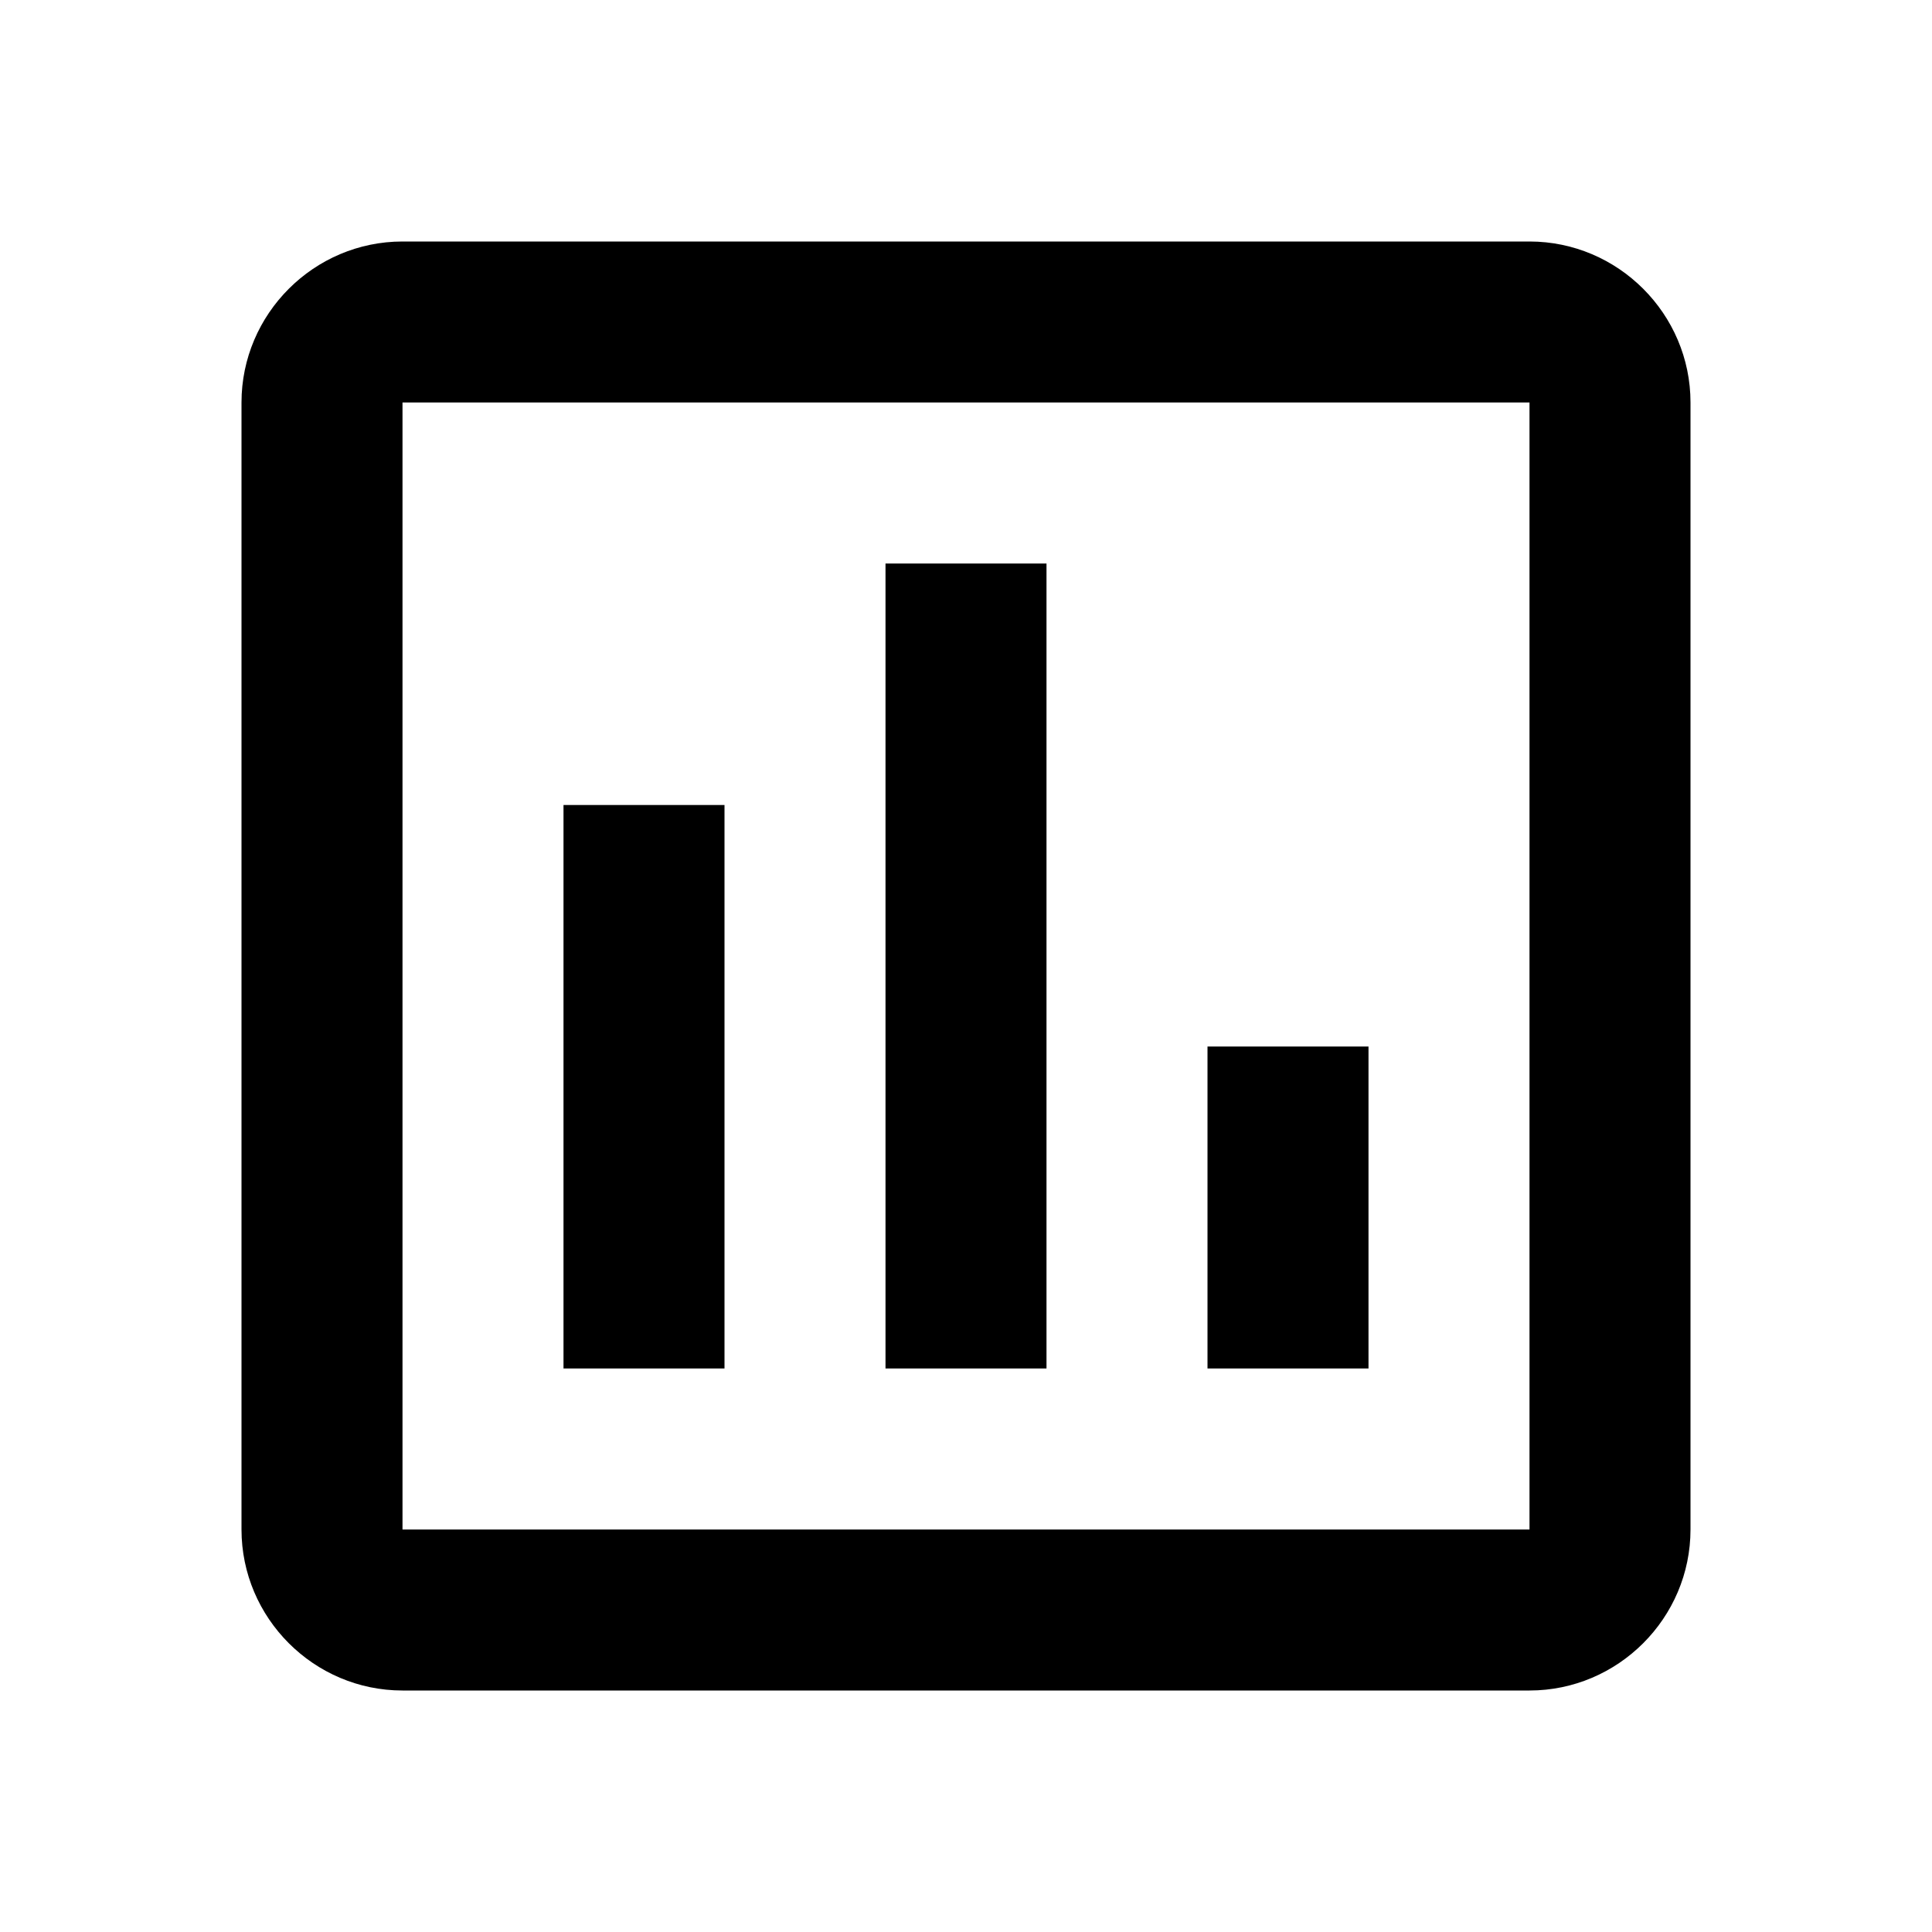
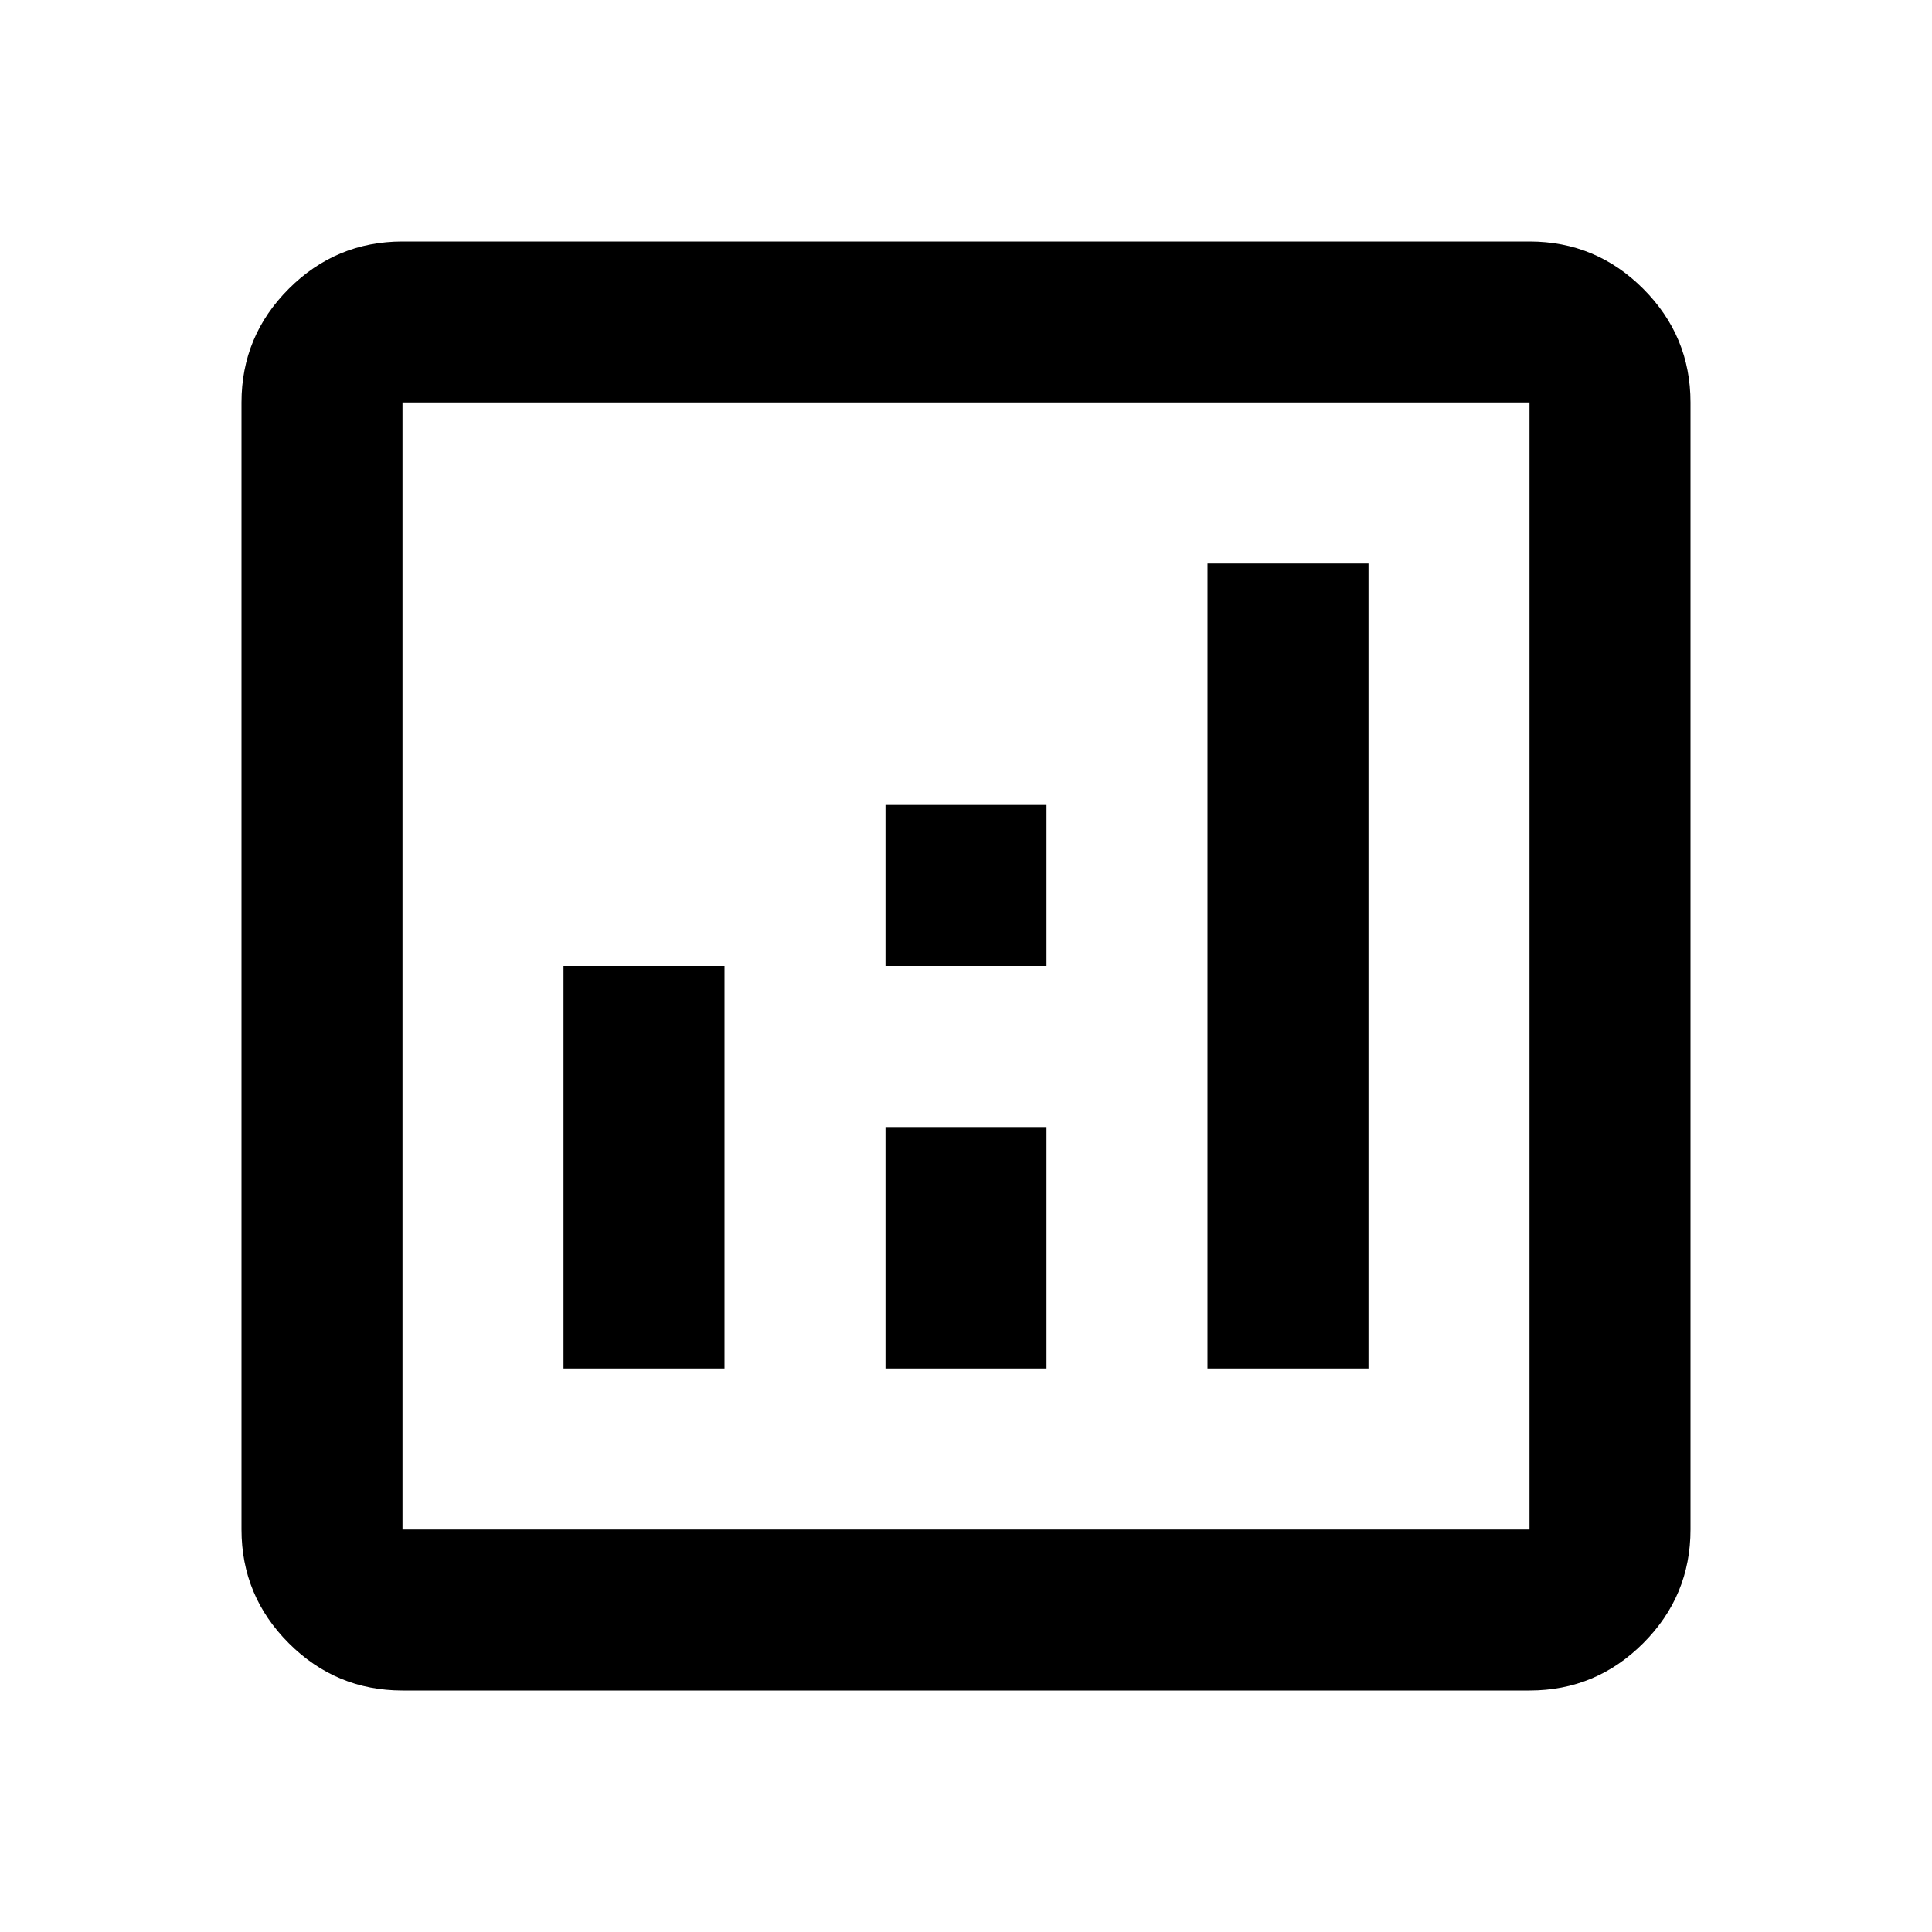
- <svg xmlns="http://www.w3.org/2000/svg" height="24" viewBox="0 0 24 24" width="24">
-   <path d="M0 0h24v24H0V0z" fill="none" />
-   <path d="M19 3H5c-1.1 0-2 .9-2 2v14c0 1.1.9 2 2 2h14c1.1 0 2-.9 2-2V5c0-1.1-.9-2-2-2zm0 16H5V5h14v14zM7 10h2v7H7zm4-3h2v10h-2zm4 6h2v4h-2z" />
+ <svg xmlns="http://www.w3.org/2000/svg" viewBox="0 -960 960 960">
+   <path d="M280-280h80v-200h-80v200Zm320 0h80v-400h-80v400Zm-160 0h80v-120h-80v120Zm0-200h80v-80h-80v80ZM200-120q-33 0-56.5-23.5T120-200v-560q0-33 23.5-56.5T200-840h560q33 0 56.5 23.5T840-760v560q0 33-23.5 56.5T760-120H200Zm0-80h560v-560H200v560Zm0-560v560-560Z" />
</svg>
